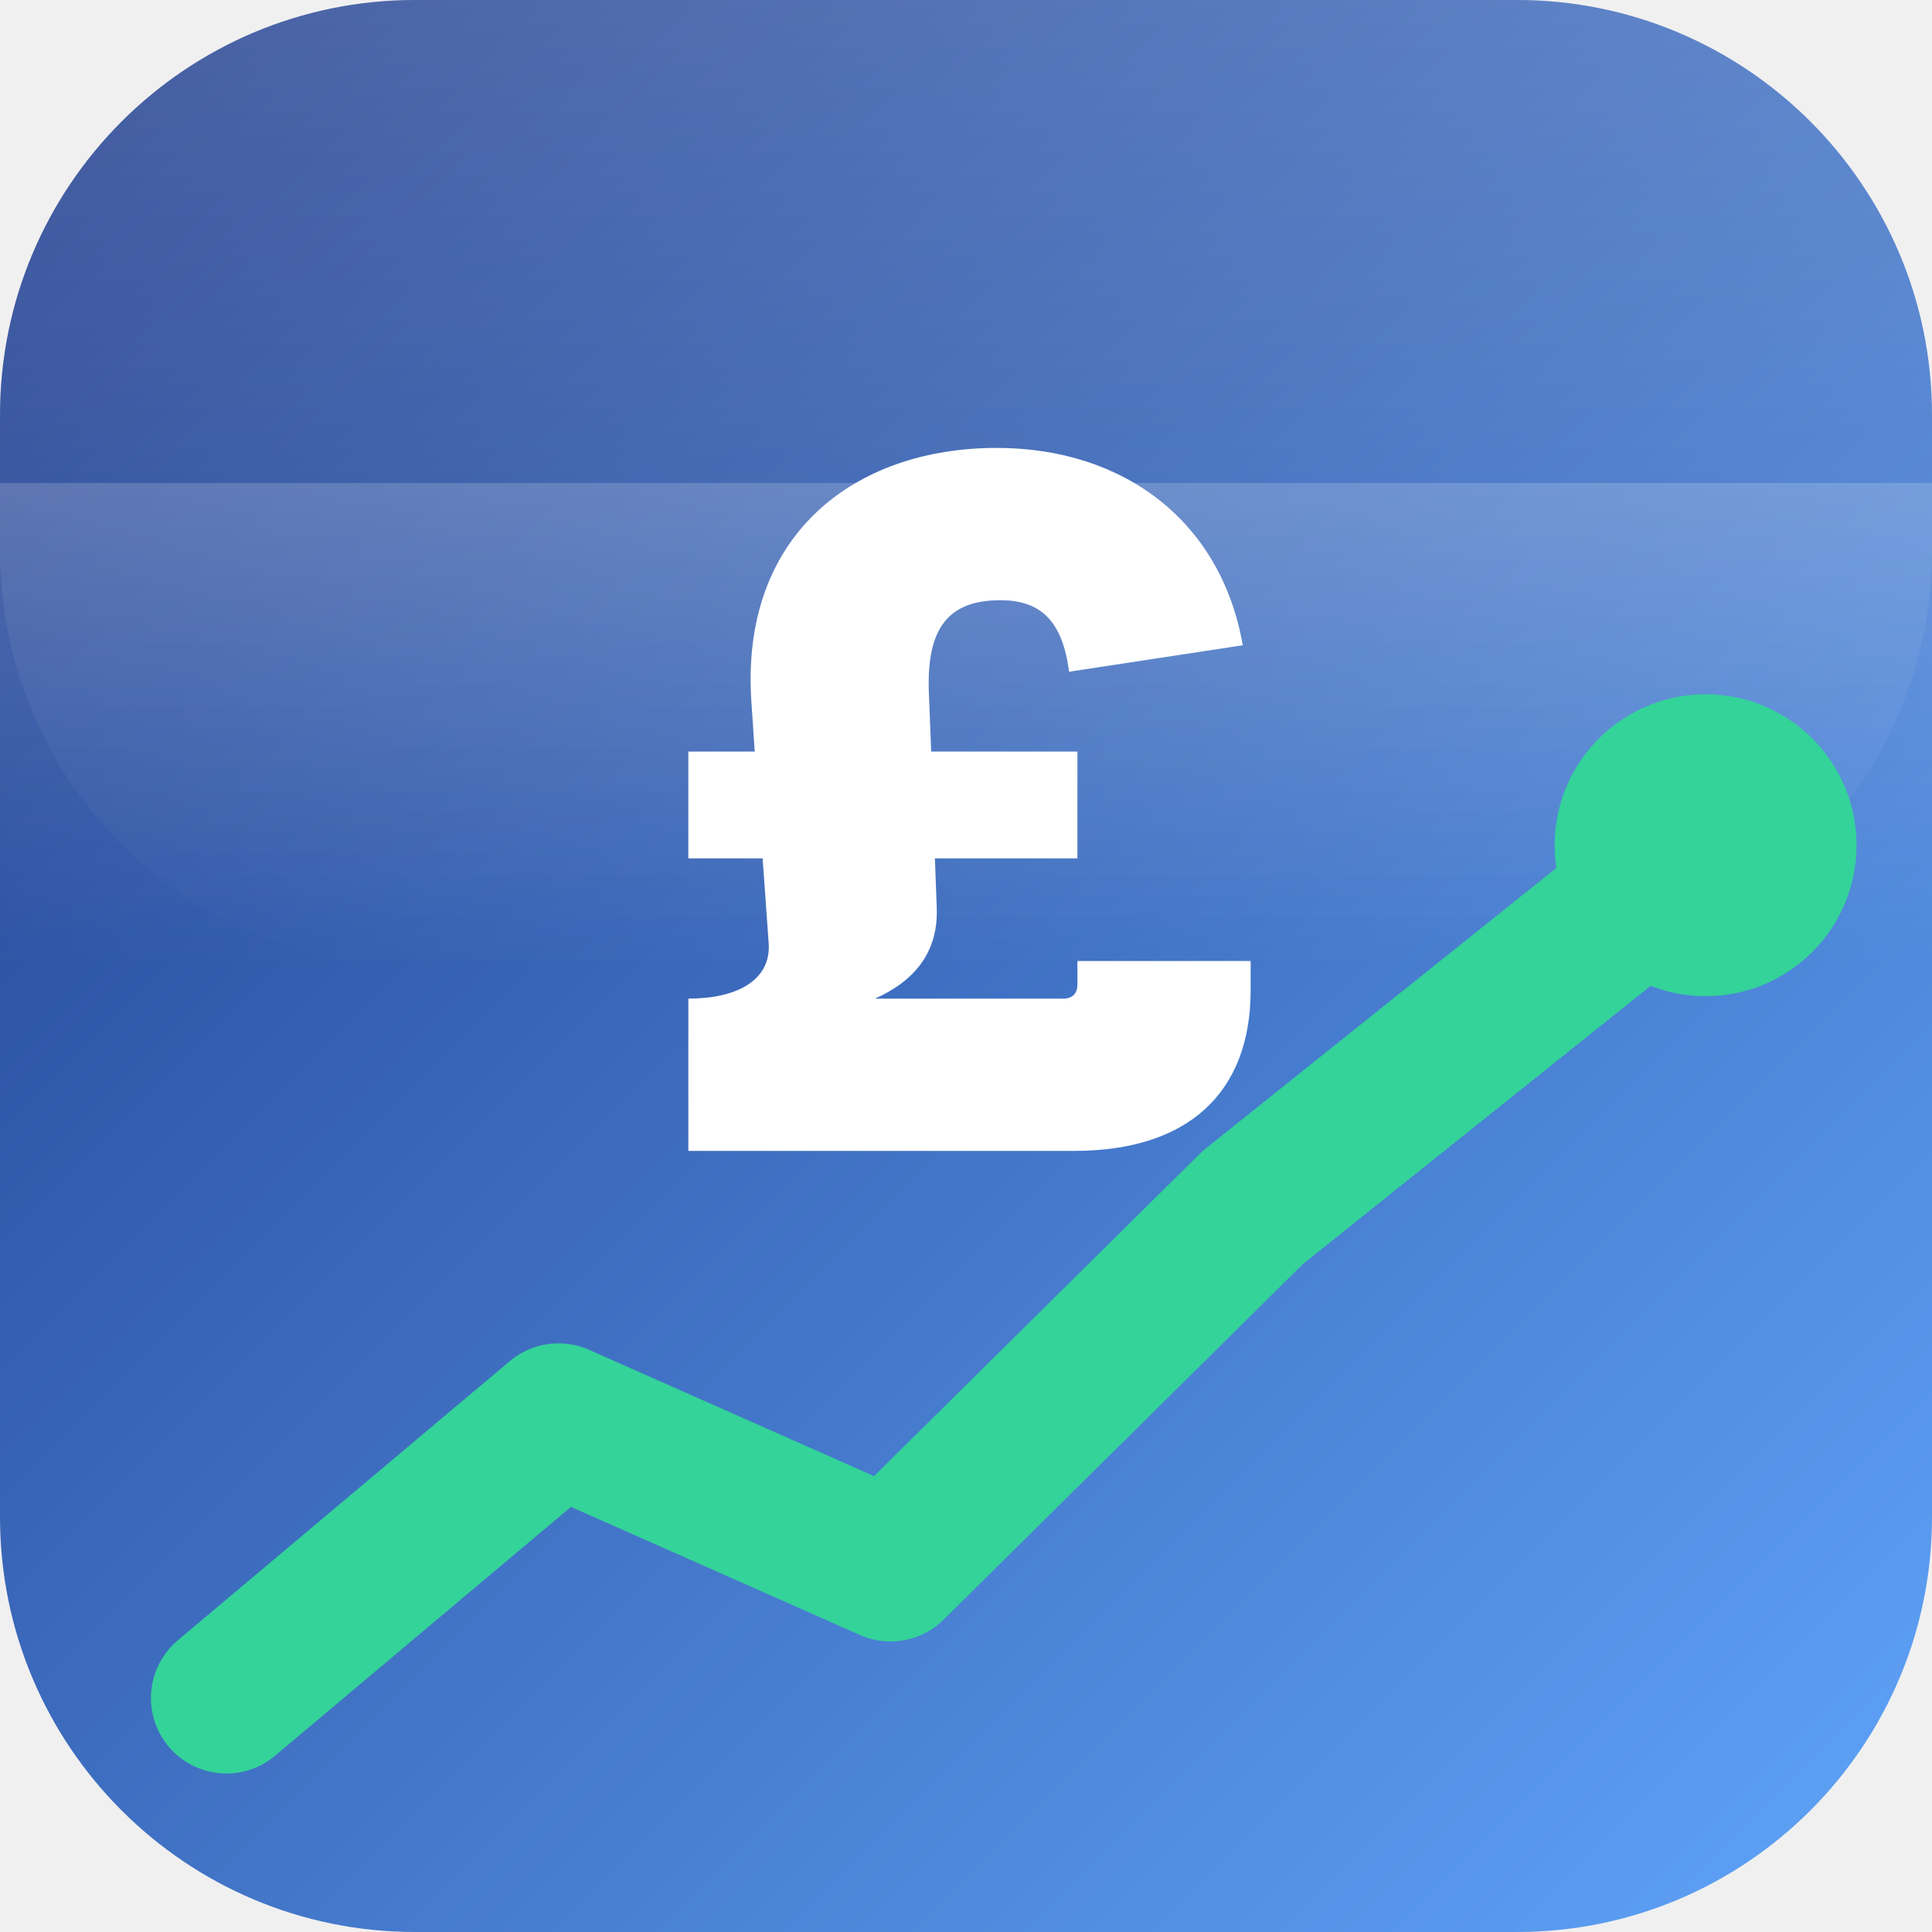
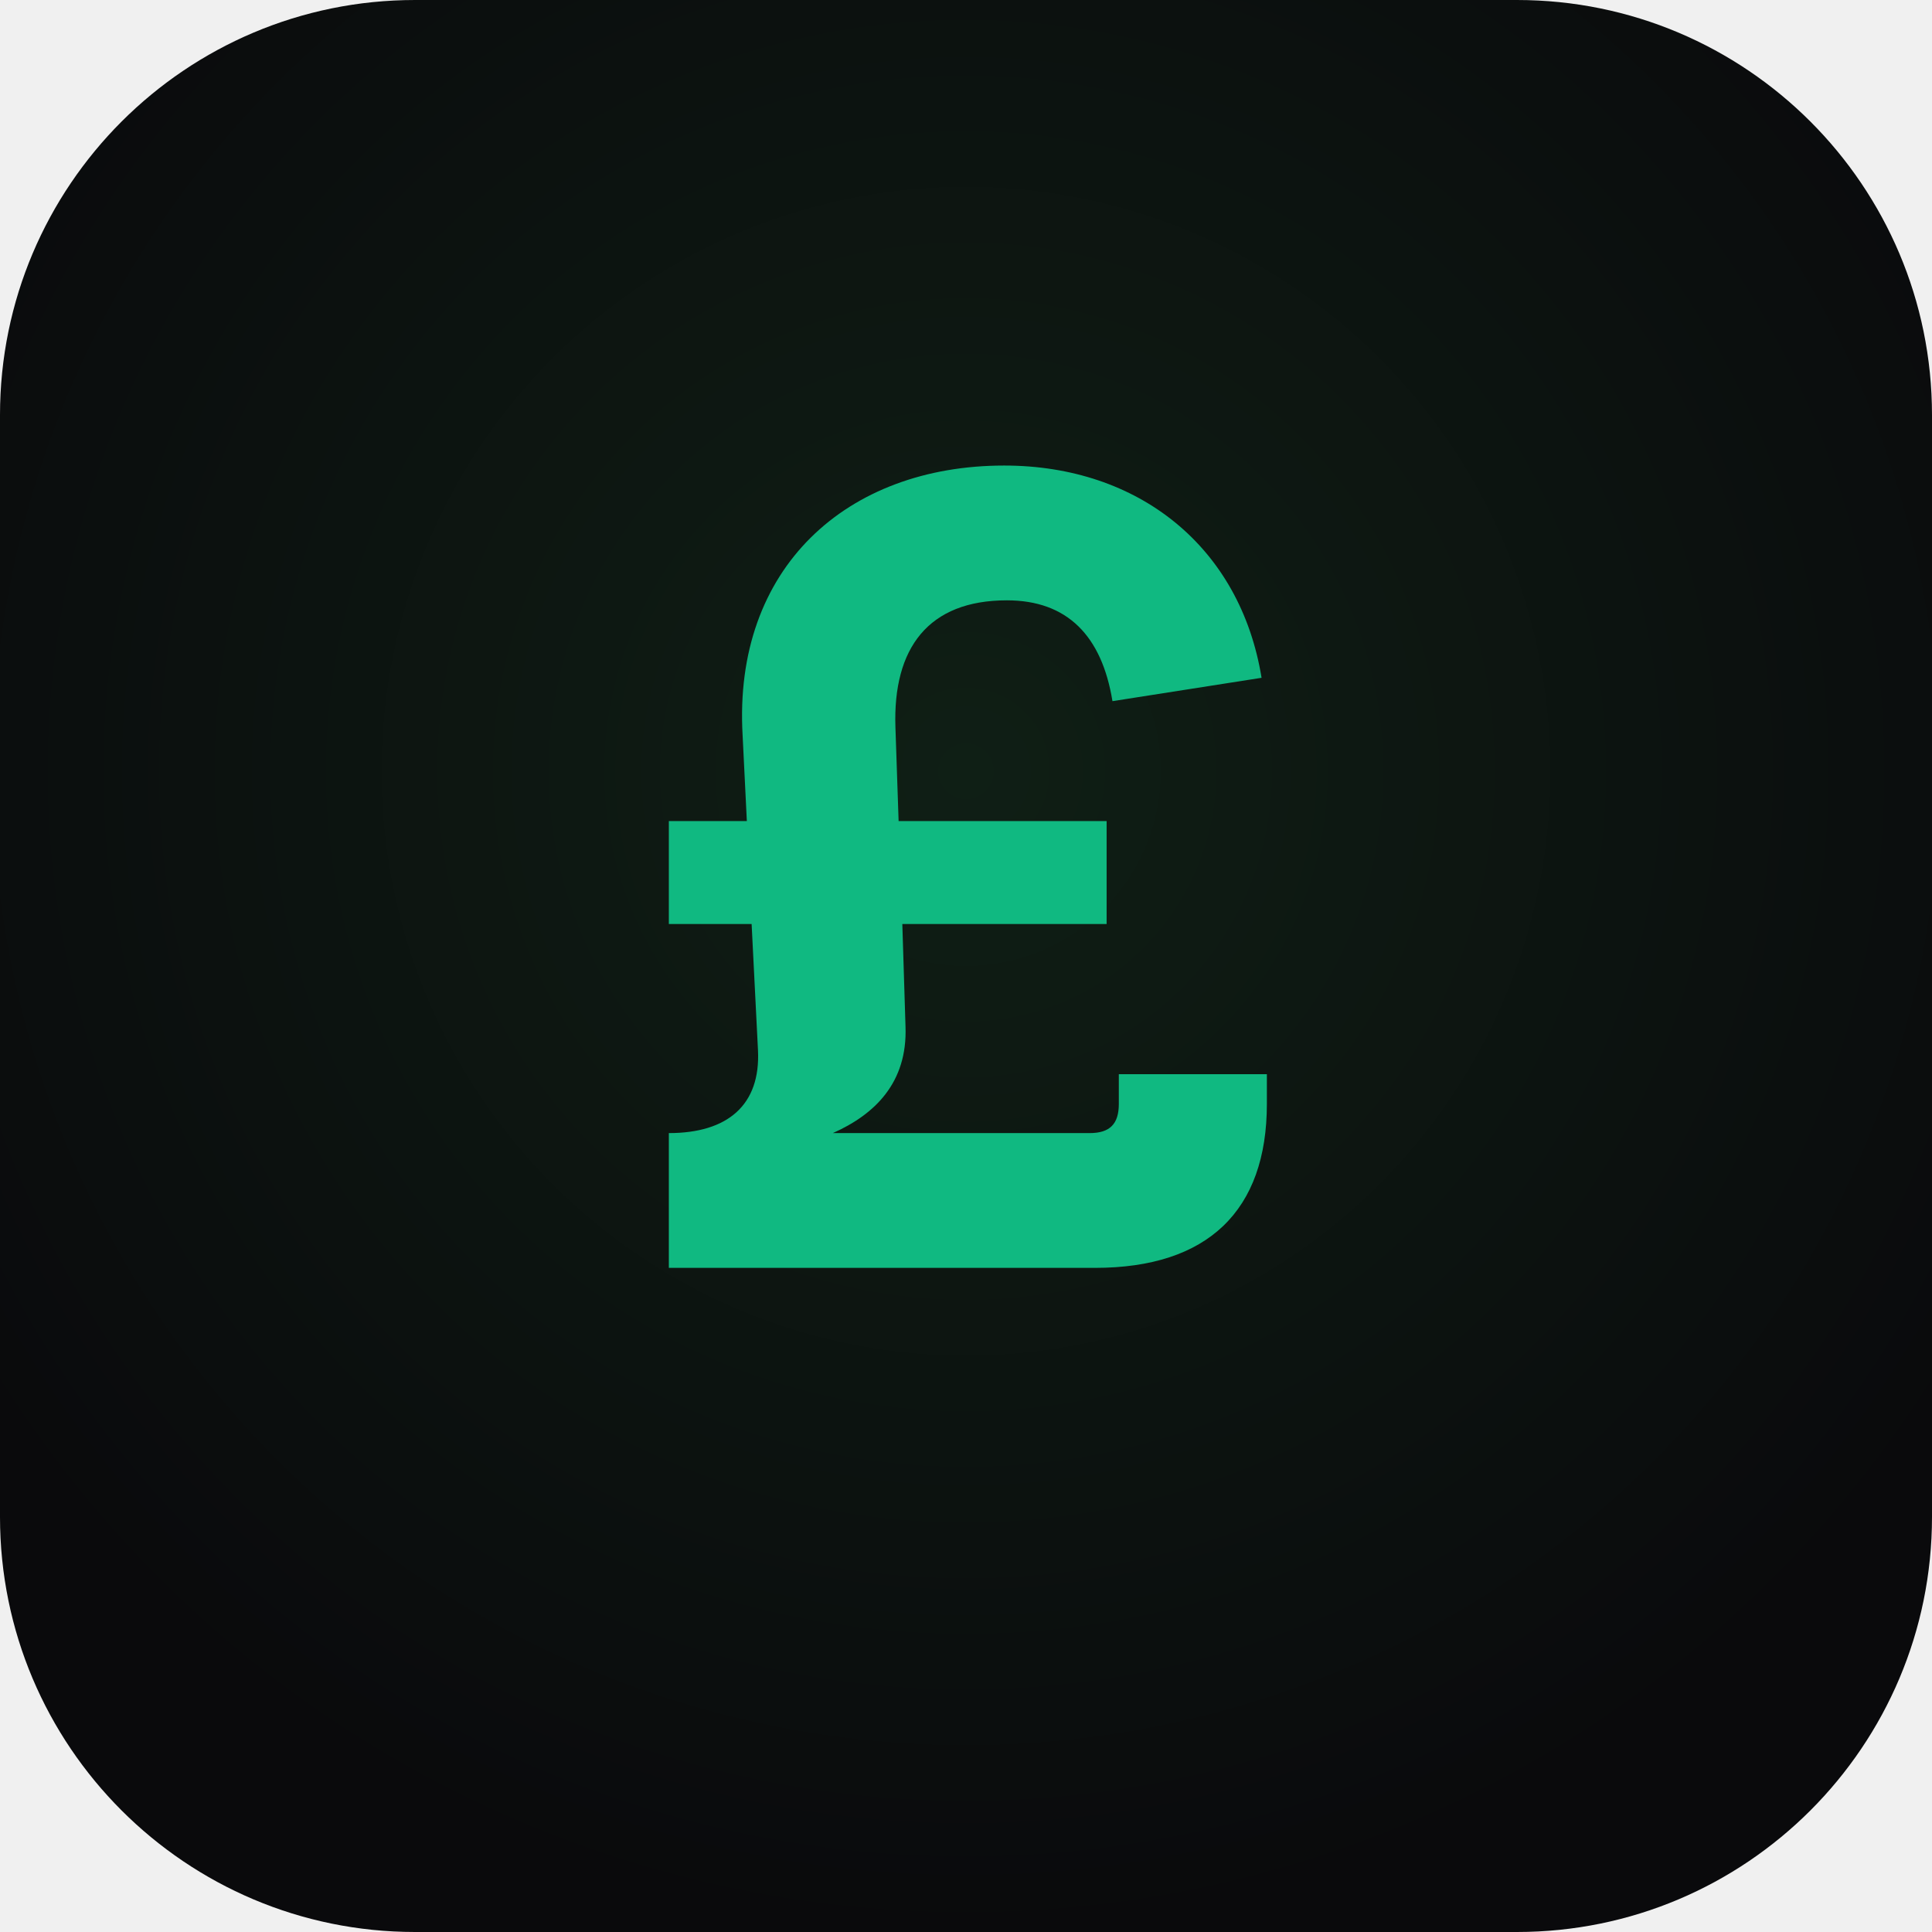
<svg xmlns="http://www.w3.org/2000/svg" viewBox="0 0 512 512">
  <defs>
-     <linearGradient id="bg" x1="0" y1="0" x2="1" y2="1">
-       <stop offset="0%" stop-color="#1E3A8A" />
-       <stop offset="100%" stop-color="#60A5FA" />
-     </linearGradient>
-     <linearGradient id="glow" x1="0" y1="0" x2="0" y2="1">
-       <stop offset="0%" stop-color="#ffffff" stop-opacity="0.18" />
-       <stop offset="100%" stop-color="#ffffff" stop-opacity="0" />
-     </linearGradient>
+     <radialGradient id="bg" cx="50%" cy="40%" r="60%">
+       <stop offset="0%" stop-color="#0f1f15" />
+       <stop offset="100%" stop-color="#0A0A0C" />
+     </radialGradient>
  </defs>
  <rect width="512" height="512" rx="110" fill="url(#bg)" />
-   <rect width="512" height="256" rx="110" fill="url(#glow)" />
-   <rect x="0" y="128" width="512" height="128" fill="url(#glow)" />
-   <text x="256" y="305" text-anchor="middle" font-family="system-ui,-apple-system,sans-serif" font-weight="900" font-size="252" fill="white" letter-spacing="-8">£</text>
-   <polyline points="60,450 148,376 236,415 332,320 452,224" stroke="#34D399" stroke-width="40" fill="none" stroke-linecap="round" stroke-linejoin="round" />
-   <circle cx="452" cy="224" r="40" fill="#34D399" />
+   <text x="256" y="336" text-anchor="middle" font-family="system-ui,-apple-system,sans-serif" font-weight="700" font-size="288" fill="#10B981">£</text>
</svg>
